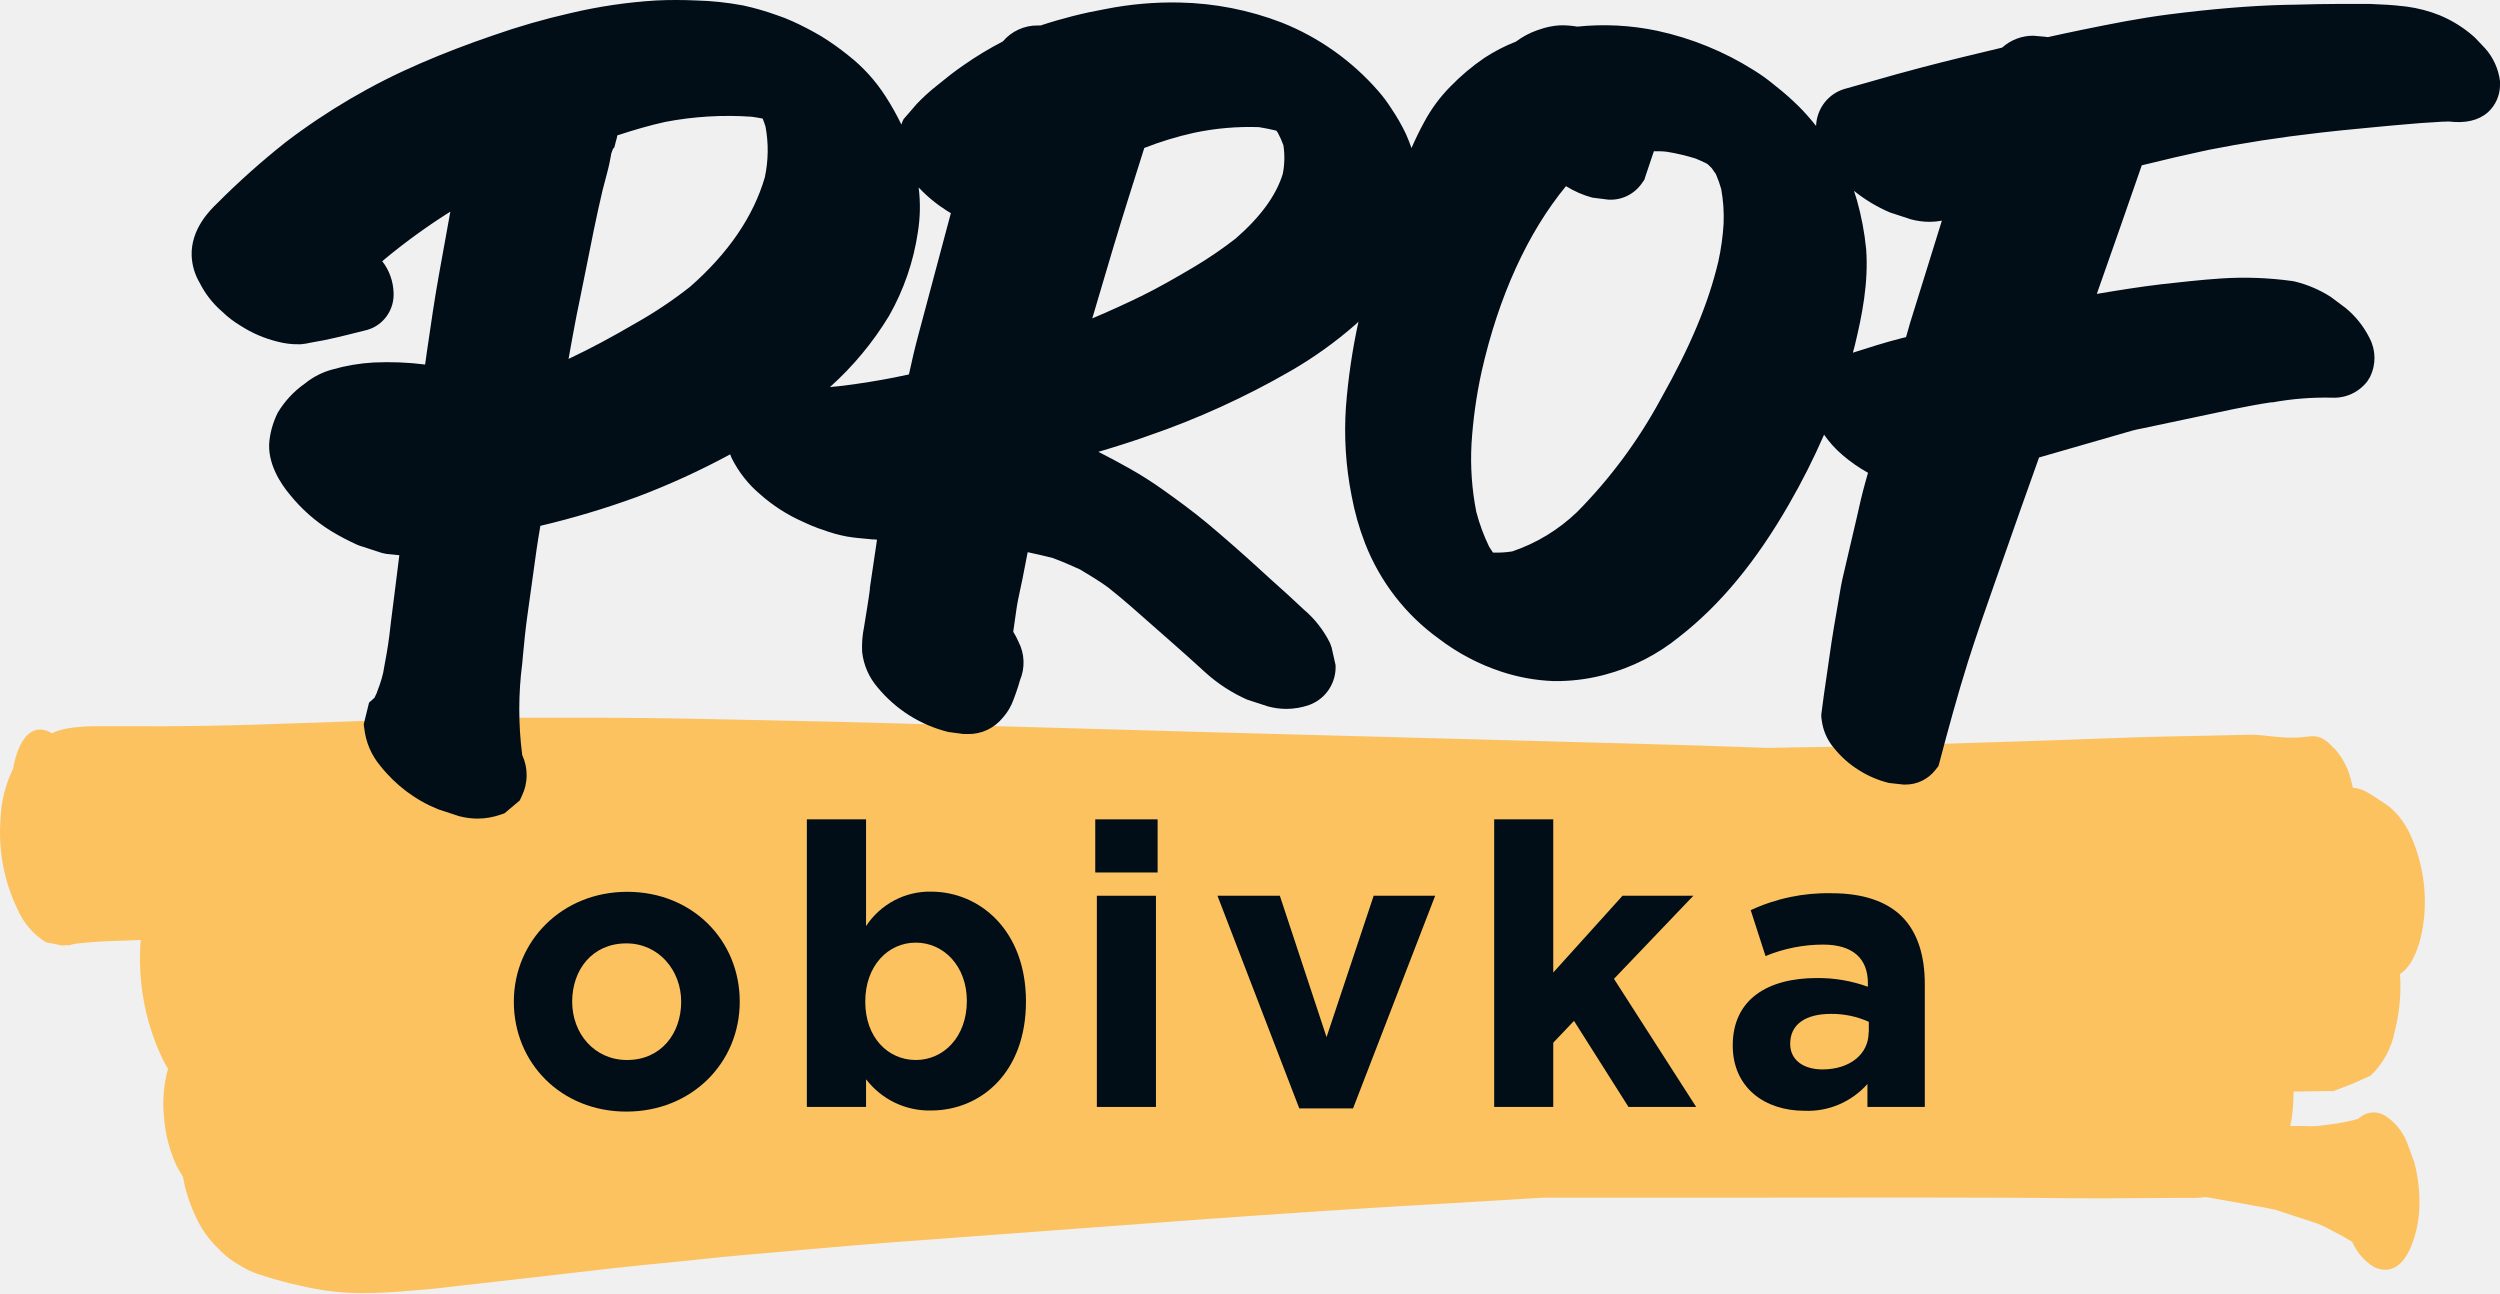
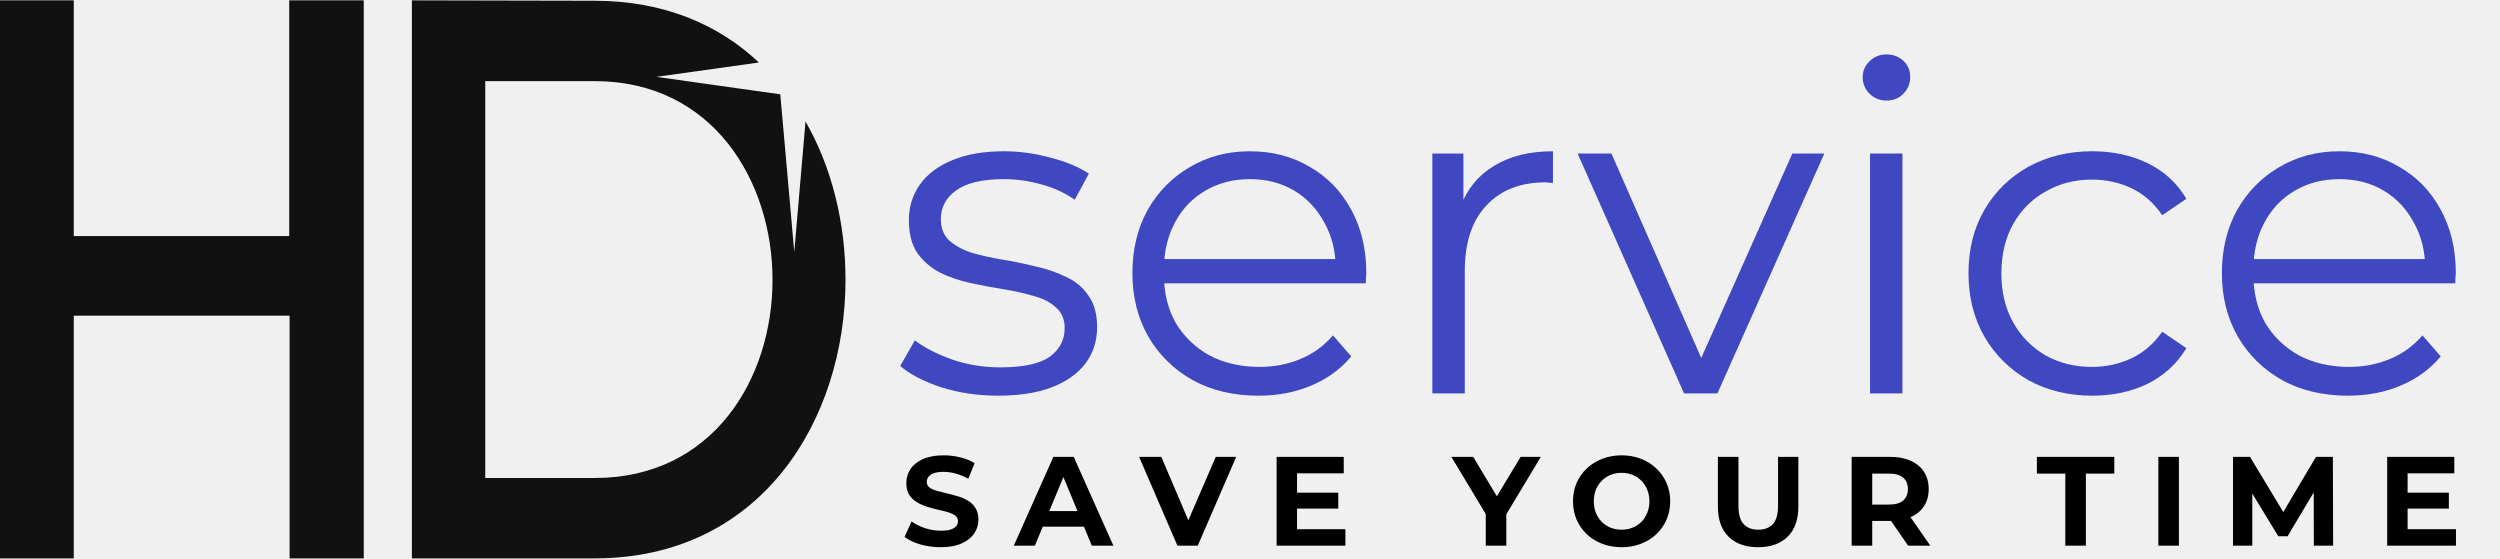
- <svg xmlns="http://www.w3.org/2000/svg" width="116" height="60" viewBox="0 0 116 60" fill="none">
-   <g clip-path="url(#clip0)">
-     <path d="M112.207 39.727C112.574 40.96 112.613 42.27 112.317 43.523C112.175 44.09 111.891 44.851 111.362 45.194C111.422 46.084 111.34 46.979 111.12 47.843C110.967 48.632 110.577 49.353 110.002 49.908L109.182 50.276L108.627 50.492L108.575 50.511C108.469 50.553 108.365 50.593 108.258 50.63H108.185H107.688L106.42 50.649C106.42 50.84 106.414 51.032 106.401 51.226C106.386 51.569 106.342 51.91 106.27 52.246H106.883C107.1 52.26 107.318 52.26 107.535 52.246L108.437 52.129C108.766 52.076 109.092 52.006 109.413 51.918L109.479 51.862C109.638 51.725 109.835 51.641 110.043 51.621C110.251 51.601 110.46 51.646 110.642 51.751C111.101 52.038 111.459 52.463 111.668 52.967C111.789 53.292 111.907 53.617 112.025 53.941C112.224 54.692 112.3 55.471 112.249 56.247C112.17 57.253 111.628 59.476 110.144 58.786C109.701 58.506 109.35 58.098 109.137 57.615C108.845 57.437 108.545 57.274 108.235 57.117C108.002 56.983 107.76 56.865 107.511 56.766L105.562 56.127C104.634 55.941 103.7 55.789 102.771 55.616C102.632 55.589 102.492 55.568 102.35 55.549H102.285C102.177 55.56 102.027 55.584 101.914 55.584H100.93L97.773 55.602C96.04 55.61 94.304 55.573 92.57 55.573C88.07 55.557 83.566 55.573 79.066 55.573H71.587C70.198 55.656 68.812 55.743 67.423 55.823C63.477 56.044 59.532 56.308 55.586 56.593L41.221 57.657C38.967 57.831 36.713 58.046 34.461 58.238C33.509 58.32 32.556 58.429 31.607 58.525C30.534 58.632 29.481 58.728 28.429 58.847C26.099 59.119 23.77 59.385 21.443 59.646C20.883 59.71 20.325 59.782 19.762 59.83L19.673 59.837C18.109 59.974 16.486 60.115 14.938 59.854C13.975 59.694 13.025 59.46 12.097 59.156C11.856 59.083 11.623 58.988 11.4 58.871L10.947 58.605C10.633 58.411 10.347 58.174 10.098 57.9C9.694 57.514 9.365 57.055 9.127 56.547C8.823 55.93 8.607 55.272 8.488 54.594C8.376 54.427 8.275 54.254 8.185 54.075C7.876 53.403 7.685 52.683 7.62 51.945C7.527 51.156 7.587 50.355 7.796 49.589C7.676 49.402 7.57 49.205 7.48 49.001C6.705 47.319 6.378 45.462 6.531 43.613L5.92 43.64C5.534 43.656 5.105 43.661 4.76 43.682C4.416 43.703 4.061 43.73 3.708 43.767C3.6 43.776 3.491 43.791 3.385 43.813L3.232 43.853C3.118 43.853 3.004 43.86 2.89 43.874L2.127 43.719C1.544 43.357 1.084 42.822 0.812 42.186C0.188 40.894 -0.085 39.457 0.023 38.023C0.05 37.203 0.25 36.398 0.61 35.662C0.762 34.754 1.241 33.476 2.293 33.956C2.33 33.977 2.364 34.001 2.398 34.025H2.398C2.639 33.914 2.893 33.837 3.153 33.793C3.553 33.731 3.956 33.699 4.361 33.697H6.078C8.312 33.71 10.546 33.674 12.778 33.591C15.345 33.5 17.907 33.412 20.475 33.359C21.485 33.338 22.495 33.303 23.505 33.303H28.15C30.597 33.309 33.041 33.367 35.484 33.418C40.032 33.508 44.583 33.649 49.131 33.775C53.962 33.915 58.794 34.049 63.625 34.176C68.691 34.309 73.757 34.448 78.824 34.592L81.996 34.701L84.995 34.65C87.42 34.61 89.845 34.514 92.27 34.445C94.583 34.379 96.892 34.288 99.202 34.208C100.267 34.174 101.343 34.16 102.395 34.136L104.368 34.091C104.839 34.081 105.31 34.168 105.778 34.203C106.143 34.236 106.51 34.236 106.875 34.203C107.039 34.174 107.205 34.16 107.372 34.16C107.502 34.172 107.63 34.206 107.748 34.262C107.933 34.363 108.098 34.498 108.235 34.661C108.312 34.723 108.38 34.795 108.44 34.874C108.741 35.25 108.958 35.688 109.077 36.157C109.113 36.282 109.142 36.418 109.169 36.548C109.426 36.569 109.674 36.653 109.892 36.793L110.071 36.902L110.597 37.246C111.478 37.802 111.923 38.75 112.207 39.727Z" fill="#FCC260" />
-     <path d="M116 3.769C115.929 3.2 115.688 2.667 115.308 2.241L114.851 1.759L114.782 1.695C114.313 1.282 113.78 0.949 113.204 0.71C112.71 0.512 112.194 0.376 111.668 0.306L111.476 0.285C111.247 0.261 111.018 0.234 110.789 0.223L109.932 0.181C109.732 0.181 109.529 0.181 109.327 0.181H108.635C107.914 0.181 107.188 0.199 106.465 0.218L105.978 0.226C104.381 0.269 102.63 0.415 100.625 0.67C99.263 0.846 97.963 1.104 96.524 1.4C96.048 1.498 95.546 1.605 95.025 1.722L94.846 1.701L94.354 1.658C93.818 1.652 93.3 1.849 92.899 2.209C91.666 2.505 90.432 2.797 89.217 3.117C88.412 3.324 87.612 3.553 86.815 3.78C86.391 3.902 85.967 4.022 85.545 4.139L85.387 4.198C85.065 4.336 84.789 4.564 84.59 4.855C84.392 5.147 84.279 5.489 84.266 5.843C84.003 5.513 83.74 5.212 83.477 4.951C83.138 4.614 82.78 4.297 82.404 4.003L82.249 3.878C81.979 3.658 81.695 3.455 81.399 3.271C80.013 2.394 78.485 1.77 76.885 1.426C75.668 1.171 74.42 1.107 73.184 1.235C72.924 1.19 72.659 1.17 72.395 1.174C72.059 1.192 71.728 1.261 71.411 1.376L71.343 1.397C70.984 1.522 70.646 1.701 70.341 1.93C69.827 2.131 69.335 2.385 68.873 2.688C68.304 3.077 67.775 3.523 67.294 4.019C66.819 4.5 66.414 5.048 66.092 5.646C65.877 6.037 65.679 6.444 65.493 6.87C65.414 6.647 65.33 6.426 65.23 6.205C65.032 5.793 64.805 5.397 64.548 5.02C64.37 4.739 64.17 4.472 63.951 4.222C62.73 2.822 61.199 1.736 59.482 1.051C57.964 0.465 56.356 0.149 54.731 0.117C53.577 0.093 52.424 0.195 51.291 0.42C50.272 0.602 49.267 0.857 48.284 1.182H48.15C47.843 1.178 47.54 1.243 47.26 1.371C46.981 1.498 46.732 1.686 46.532 1.922C45.895 2.252 45.28 2.624 44.691 3.037C44.304 3.303 43.902 3.617 43.455 3.985C43.126 4.245 42.815 4.529 42.526 4.834C42.429 4.94 42.337 5.052 42.245 5.161C42.153 5.27 42.105 5.326 42.032 5.406L41.929 5.523L41.863 5.664C41.845 5.702 41.84 5.742 41.824 5.779C41.605 5.325 41.358 4.886 41.085 4.464C40.623 3.744 40.045 3.107 39.375 2.582C38.973 2.256 38.551 1.956 38.112 1.685C37.678 1.429 37.23 1.196 36.771 0.987C36.524 0.875 36.271 0.776 36.013 0.692C35.512 0.512 34.999 0.365 34.48 0.253C33.761 0.118 33.032 0.04 32.301 0.021C31.683 -0.006 31.065 -0.008 30.46 0.021C29.111 0.102 27.772 0.3 26.457 0.612C25.247 0.887 24.053 1.231 22.882 1.642C21.693 2.047 20.554 2.486 19.497 2.944C17.278 3.901 15.183 5.127 13.257 6.596C12.136 7.484 11.068 8.437 10.058 9.452C9.758 9.742 8.843 10.629 8.893 11.88C8.914 12.315 9.039 12.738 9.259 13.112C9.517 13.629 9.875 14.088 10.311 14.462C10.569 14.712 10.855 14.931 11.163 15.114C11.693 15.456 12.275 15.706 12.886 15.854C13.21 15.94 13.545 15.981 13.88 15.974H13.965C14.129 15.958 14.291 15.93 14.451 15.892C15.19 15.774 15.911 15.591 16.608 15.415L17.045 15.306L17.232 15.239C17.546 15.106 17.813 14.879 17.997 14.588C18.181 14.298 18.274 13.958 18.263 13.613C18.253 13.071 18.069 12.547 17.737 12.122L17.908 11.976C18.858 11.194 19.856 10.473 20.896 9.82L20.391 12.612C20.167 13.839 19.988 15.088 19.812 16.294L19.725 16.914C18.933 16.814 18.134 16.783 17.337 16.82C16.691 16.856 16.05 16.964 15.427 17.143C14.959 17.267 14.523 17.49 14.146 17.797C13.636 18.154 13.207 18.616 12.886 19.152C12.688 19.549 12.559 19.976 12.505 20.417C12.368 21.482 13.049 22.477 13.452 22.954C13.992 23.623 14.64 24.195 15.369 24.644C15.756 24.878 16.157 25.089 16.569 25.275L16.671 25.315C17.021 25.432 17.374 25.546 17.724 25.658L17.91 25.698C18.116 25.722 18.323 25.741 18.529 25.762C18.484 26.127 18.436 26.497 18.392 26.859L18.347 27.218C18.284 27.75 18.215 28.283 18.147 28.799L18.06 29.534C17.994 30.066 17.897 30.567 17.797 31.115L17.784 31.195C17.741 31.386 17.688 31.575 17.624 31.759L17.547 31.967C17.503 32.111 17.444 32.25 17.371 32.382L17.124 32.601L16.877 33.607L16.903 33.801C16.975 34.443 17.235 35.048 17.65 35.539C18.357 36.434 19.281 37.128 20.333 37.552L21.29 37.866C21.574 37.943 21.865 37.982 22.159 37.983C22.522 37.983 22.883 37.92 23.227 37.799L23.408 37.738L24.118 37.139L24.215 36.929C24.358 36.634 24.434 36.311 24.436 35.983C24.439 35.655 24.369 35.331 24.231 35.034C24.049 33.626 24.049 32.2 24.231 30.793L24.265 30.415C24.323 29.803 24.381 29.191 24.468 28.581L24.897 25.493C24.949 25.128 25.012 24.764 25.073 24.399C26.604 24.038 28.112 23.585 29.59 23.044C31.061 22.488 32.494 21.832 33.88 21.082C33.898 21.137 33.919 21.19 33.943 21.242C34.263 21.888 34.71 22.461 35.258 22.924C35.854 23.456 36.529 23.89 37.257 24.21L37.389 24.271C37.581 24.359 37.776 24.444 37.975 24.514L38.196 24.588C38.562 24.726 38.938 24.83 39.322 24.899C39.614 24.948 39.925 24.977 40.222 25.003L40.469 25.027C40.543 25.027 40.619 25.027 40.693 25.043L40.661 25.262C40.558 25.936 40.458 26.61 40.361 27.285V27.359C40.324 27.625 40.288 27.892 40.245 28.142L40.093 29.087C40.013 29.473 39.983 29.867 40.004 30.261C40.073 30.862 40.319 31.427 40.711 31.884C41.559 32.917 42.713 33.646 44.002 33.964L44.715 34.059H44.836H44.925C45.232 34.063 45.535 33.996 45.813 33.865C46.091 33.734 46.336 33.541 46.53 33.301C46.745 33.06 46.912 32.78 47.022 32.475L47.137 32.164C47.208 31.964 47.272 31.762 47.329 31.557C47.448 31.275 47.503 30.969 47.491 30.663C47.48 30.356 47.401 30.056 47.261 29.784C47.191 29.621 47.108 29.463 47.014 29.313L47.158 28.302C47.2 27.993 47.266 27.687 47.332 27.383C47.369 27.213 47.406 27.045 47.44 26.875L47.684 25.621C48.074 25.706 48.474 25.794 48.837 25.887C49.271 26.049 49.705 26.236 50.107 26.419C50.554 26.686 50.999 26.952 51.422 27.261C52.114 27.809 52.798 28.416 53.458 29.002L54.229 29.68C54.805 30.189 55.381 30.695 55.962 31.232C56.53 31.74 57.173 32.155 57.867 32.462L58.827 32.776C59.109 32.853 59.4 32.892 59.693 32.893C60.051 32.891 60.406 32.83 60.745 32.712L60.842 32.672C61.191 32.525 61.486 32.272 61.688 31.949C61.89 31.625 61.988 31.247 61.971 30.865L61.786 30.04L61.71 29.832C61.414 29.238 61.002 28.71 60.497 28.283C59.971 27.788 59.445 27.306 58.903 26.827L58.34 26.313C57.604 25.642 56.815 24.948 56.026 24.287C55.331 23.707 54.597 23.177 53.963 22.725C53.455 22.363 52.928 22.029 52.385 21.724C51.883 21.442 51.412 21.191 50.965 20.965C51.767 20.728 52.543 20.483 53.272 20.223C55.552 19.44 57.754 18.439 59.848 17.233C60.94 16.607 61.967 15.872 62.915 15.04C62.957 15.002 62.994 14.963 63.033 14.925C62.749 16.225 62.555 17.543 62.452 18.87C62.356 20.255 62.444 21.646 62.715 23.007C62.854 23.759 63.063 24.496 63.338 25.208C64.031 26.987 65.219 28.524 66.758 29.633C67.647 30.312 68.643 30.835 69.704 31.179C70.46 31.425 71.244 31.566 72.037 31.6C72.169 31.6 72.3 31.6 72.427 31.6C73.114 31.583 73.797 31.485 74.463 31.307C75.728 30.973 76.909 30.372 77.927 29.542C79.805 28.078 81.465 26.081 83.004 23.404C83.608 22.358 84.153 21.278 84.637 20.169C84.879 20.518 85.165 20.834 85.487 21.109C85.855 21.425 86.253 21.702 86.676 21.937L86.555 22.365C86.397 22.922 86.273 23.483 86.152 24.024L85.487 26.872C85.437 27.09 85.4 27.314 85.363 27.535L85.1 29.071C85.021 29.515 84.958 29.968 84.895 30.402L84.771 31.262C84.679 31.89 84.585 32.518 84.508 33.149V33.269L84.524 33.386C84.579 33.879 84.781 34.343 85.103 34.717C85.423 35.115 85.807 35.456 86.239 35.726C86.674 36.004 87.151 36.209 87.652 36.33L88.325 36.404H88.401C88.672 36.407 88.94 36.347 89.184 36.227C89.428 36.108 89.642 35.934 89.809 35.718L89.945 35.545L90.003 35.332C90.395 33.846 90.827 32.255 91.319 30.689C91.716 29.441 92.158 28.174 92.586 26.962L92.934 25.972C93.481 24.396 94.044 22.823 94.604 21.25V21.229L98.947 19.978C99.076 19.94 99.21 19.916 99.344 19.89L103.637 18.982C104.218 18.868 104.797 18.753 105.381 18.668H105.455C106.361 18.503 107.282 18.431 108.203 18.452C108.516 18.468 108.829 18.408 109.114 18.277C109.399 18.145 109.649 17.946 109.842 17.696L109.971 17.489C110.109 17.209 110.179 16.9 110.176 16.588C110.172 16.275 110.095 15.968 109.95 15.692C109.682 15.152 109.304 14.675 108.84 14.294L108.151 13.778C107.633 13.446 107.064 13.203 106.467 13.059L106.367 13.041C105.271 12.888 104.162 12.848 103.058 12.921C102.119 12.982 101.199 13.091 100.307 13.187C99.294 13.307 98.287 13.469 97.292 13.637C97.994 11.649 98.689 9.661 99.378 7.671C100.404 7.416 101.43 7.178 102.456 6.958C104.082 6.636 105.776 6.37 107.633 6.159C108.274 6.082 108.916 6.021 109.558 5.96L110.084 5.909C110.679 5.851 111.268 5.797 111.86 5.749L112.075 5.731C112.26 5.715 112.444 5.699 112.628 5.691L112.959 5.67C113.18 5.654 113.404 5.638 113.627 5.638C114.396 5.731 115.003 5.59 115.435 5.214C115.615 5.052 115.759 4.852 115.856 4.628C115.954 4.405 116.003 4.163 116 3.918V3.844V3.769ZM42.589 10.773C42.7 10.087 42.712 9.388 42.626 8.699C43.023 9.121 43.472 9.489 43.962 9.796C44.015 9.83 44.068 9.857 44.12 9.889L42.61 15.548C42.447 16.152 42.305 16.765 42.174 17.374L41.456 17.523C40.732 17.664 39.969 17.79 39.125 17.896C38.917 17.923 38.715 17.939 38.509 17.96C39.58 17.003 40.503 15.89 41.25 14.659C41.933 13.46 42.387 12.141 42.589 10.773ZM87.691 9.857L88.656 10.174C88.944 10.252 89.24 10.293 89.538 10.293C89.728 10.292 89.917 10.274 90.103 10.238C89.853 11.036 89.603 11.835 89.359 12.633L88.628 14.984C88.562 15.202 88.501 15.42 88.441 15.641L88.267 15.684C87.478 15.883 86.721 16.126 85.973 16.365C86.002 16.253 86.037 16.142 86.063 16.03C86.405 14.616 86.705 13.102 86.589 11.553C86.514 10.792 86.372 10.039 86.165 9.303C86.123 9.149 86.071 9.002 86.021 8.853C86.53 9.263 87.092 9.6 87.691 9.857ZM79.976 10.368C79.941 10.962 79.859 11.552 79.731 12.133C79.268 14.081 78.445 16.056 77.056 18.521C76.016 20.444 74.711 22.206 73.179 23.755C72.32 24.581 71.291 25.207 70.167 25.586C69.872 25.632 69.573 25.65 69.275 25.64C69.215 25.552 69.154 25.459 69.099 25.373C68.846 24.853 68.645 24.308 68.499 23.747C68.295 22.71 68.221 21.651 68.278 20.595C68.348 19.467 68.505 18.345 68.747 17.241C69.536 13.743 70.89 10.791 72.661 8.638C73.041 8.874 73.453 9.053 73.884 9.17L74.623 9.263C74.931 9.282 75.238 9.22 75.515 9.082C75.792 8.945 76.028 8.736 76.201 8.478L76.296 8.345L76.346 8.19L76.567 7.53C76.625 7.36 76.685 7.187 76.74 7.017C76.94 7.017 77.14 7.017 77.338 7.041C77.791 7.114 78.24 7.22 78.679 7.357C78.85 7.427 79.016 7.504 79.182 7.584L79.26 7.639L79.424 7.802C79.489 7.892 79.555 7.986 79.618 8.081C79.716 8.306 79.799 8.537 79.865 8.773C79.96 9.299 79.997 9.834 79.976 10.368ZM51.633 11.56C52.104 9.99 52.601 8.427 53.095 6.865C53.84 6.573 54.606 6.339 55.386 6.165C56.381 5.953 57.398 5.864 58.414 5.899C58.677 5.941 58.94 5.994 59.203 6.058H59.216L59.287 6.151C59.391 6.341 59.478 6.539 59.55 6.742C59.618 7.184 59.608 7.635 59.519 8.073C59.211 9.074 58.488 10.062 57.341 11.063C56.726 11.542 56.082 11.982 55.413 12.38C54.516 12.913 53.719 13.365 52.969 13.733C52.219 14.1 51.462 14.443 50.681 14.774L51.633 11.56ZM26.38 16.655C26.446 16.294 26.512 15.934 26.575 15.575C26.68 14.981 26.801 14.393 26.922 13.805L27.185 12.505C27.425 11.294 27.672 10.043 27.956 8.84C28.03 8.542 28.109 8.246 28.188 7.954C28.266 7.661 28.308 7.421 28.356 7.171V7.144C28.382 7.067 28.409 6.99 28.44 6.913L28.506 6.836L28.574 6.569C28.605 6.476 28.628 6.379 28.643 6.282C29.453 6.016 30.181 5.808 30.855 5.659C32.181 5.403 33.535 5.322 34.882 5.417C35.061 5.441 35.229 5.47 35.387 5.502C35.437 5.622 35.481 5.745 35.519 5.869C35.666 6.65 35.655 7.454 35.487 8.23C34.961 10.038 33.793 11.755 32.012 13.312C31.227 13.929 30.397 14.485 29.529 14.976C28.353 15.663 27.372 16.184 26.444 16.623L26.38 16.655Z" fill="#010D17" />
-     <path d="M23.842 46.477C23.842 43.663 26.08 41.38 29.103 41.38C32.125 41.38 34.324 43.626 34.324 46.477C34.324 49.328 32.083 51.578 29.063 51.578C26.044 51.578 23.842 49.331 23.842 46.477ZM31.607 46.477C31.607 45.034 30.576 43.773 29.061 43.773C27.482 43.773 26.549 44.997 26.549 46.477C26.549 47.957 27.58 49.184 29.095 49.184C30.668 49.184 31.607 47.96 31.607 46.477Z" fill="#010D17" />
-     <path d="M40.185 50.079V51.362H37.438V38.018H40.185V42.969C40.515 42.469 40.964 42.06 41.491 41.781C42.017 41.502 42.605 41.361 43.199 41.372C45.456 41.372 47.605 43.163 47.605 46.469C47.605 49.775 45.501 51.527 43.199 51.527C42.62 51.54 42.046 51.416 41.522 51.165C40.999 50.913 40.541 50.541 40.185 50.079ZM44.862 46.443C44.862 44.816 43.778 43.738 42.494 43.738C41.211 43.738 40.148 44.803 40.148 46.477C40.148 48.152 41.213 49.184 42.494 49.184C43.775 49.184 44.862 48.122 44.862 46.443Z" fill="#010D17" />
-     <path d="M50.82 38.018H53.713V40.483H50.82V38.018ZM50.894 41.563H53.637V51.362H50.894V41.563Z" fill="#010D17" />
-     <path d="M56.491 41.563H59.385L61.552 48.123L63.738 41.563H66.592L62.781 51.431H60.287L56.491 41.563Z" fill="#010D17" />
-     <path d="M69.33 38.018H72.071V45.125L75.285 41.563H78.571L74.888 45.418L78.702 51.362H75.562L73.034 47.369L72.071 48.381V51.362H69.33V38.018Z" fill="#010D17" />
-     <path d="M80.399 48.508C80.399 46.379 82.007 45.381 84.303 45.381C85.11 45.373 85.911 45.51 86.67 45.785V45.62C86.67 44.468 85.966 43.829 84.592 43.829C83.676 43.83 82.768 44.011 81.92 44.361L81.233 42.231C82.41 41.684 83.695 41.416 84.99 41.446C86.489 41.446 87.573 41.848 88.259 42.54C88.983 43.272 89.311 44.35 89.311 45.668V51.362H86.649V50.297C86.283 50.71 85.83 51.035 85.325 51.25C84.819 51.465 84.272 51.564 83.724 51.54C81.899 51.54 80.399 50.481 80.399 48.508ZM86.713 47.904V47.412C86.161 47.164 85.564 47.039 84.961 47.044C83.785 47.044 83.064 47.521 83.064 48.434C83.064 49.184 83.677 49.621 84.563 49.621C85.837 49.621 86.705 48.91 86.705 47.901L86.713 47.904Z" fill="#010D17" />
+ <svg xmlns="http://www.w3.org/2000/svg" width="197" height="44" viewBox="0 0 197 44" fill="none">
+   <g clip-path="url(#clip0_14_116)">
+     <path d="M5.812 0.028H0V44H5.812V24.875H22.82V44H28.663V0.028H22.79V18.602H5.812V0.028ZM38.238 37.666V6.393H46.864C56.164 6.393 60.875 14.257 60.875 22.06C60.875 29.863 56.164 37.666 46.864 37.666H38.238ZM32.456 0.028V44H46.864C60.018 44 66.626 33.045 66.626 22.029C66.626 17.654 65.586 13.247 63.475 9.575L62.588 19.857L61.487 7.433L51.728 6.056L59.804 4.924C56.623 1.925 52.279 0.059 46.864 0.059L32.456 0.028Z" fill="#111111" />
+     <path d="M78.64 31.18C77.08 31.18 75.604 30.964 74.212 30.532C72.82 30.076 71.728 29.512 70.936 28.84L72.088 26.824C72.856 27.4 73.84 27.904 75.04 28.336C76.24 28.744 77.5 28.948 78.82 28.948C80.62 28.948 81.916 28.672 82.708 28.12C83.5 27.544 83.896 26.788 83.896 25.852C83.896 25.156 83.668 24.616 83.212 24.232C82.78 23.824 82.204 23.524 81.484 23.332C80.764 23.116 79.96 22.936 79.072 22.792C78.184 22.648 77.296 22.48 76.408 22.288C75.544 22.096 74.752 21.82 74.032 21.46C73.312 21.076 72.724 20.56 72.268 19.912C71.836 19.264 71.62 18.4 71.62 17.32C71.62 16.288 71.908 15.364 72.484 14.548C73.06 13.732 73.9 13.096 75.004 12.64C76.132 12.16 77.5 11.92 79.108 11.92C80.332 11.92 81.556 12.088 82.78 12.424C84.004 12.736 85.012 13.156 85.804 13.684L84.688 15.736C83.848 15.16 82.948 14.752 81.988 14.512C81.028 14.248 80.068 14.116 79.108 14.116C77.404 14.116 76.144 14.416 75.328 15.016C74.536 15.592 74.14 16.336 74.14 17.248C74.14 17.968 74.356 18.532 74.788 18.94C75.244 19.348 75.832 19.672 76.552 19.912C77.296 20.128 78.1 20.308 78.964 20.452C79.852 20.596 80.728 20.776 81.592 20.992C82.48 21.184 83.284 21.46 84.004 21.82C84.748 22.156 85.336 22.648 85.768 23.296C86.224 23.92 86.452 24.748 86.452 25.78C86.452 26.884 86.14 27.844 85.516 28.66C84.916 29.452 84.028 30.076 82.852 30.532C81.7 30.964 80.296 31.18 78.64 31.18ZM99.17 31.18C97.202 31.18 95.474 30.772 93.986 29.956C92.498 29.116 91.334 27.976 90.494 26.536C89.654 25.072 89.234 23.404 89.234 21.532C89.234 19.66 89.63 18.004 90.422 16.564C91.238 15.124 92.342 13.996 93.734 13.18C95.15 12.34 96.734 11.92 98.486 11.92C100.262 11.92 101.834 12.328 103.202 13.144C104.594 13.936 105.686 15.064 106.478 16.528C107.27 17.968 107.666 19.636 107.666 21.532C107.666 21.652 107.654 21.784 107.63 21.928C107.63 22.048 107.63 22.18 107.63 22.324H91.178V20.416H106.262L105.254 21.172C105.254 19.804 104.954 18.592 104.354 17.536C103.778 16.456 102.986 15.616 101.978 15.016C100.97 14.416 99.806 14.116 98.486 14.116C97.19 14.116 96.026 14.416 94.994 15.016C93.962 15.616 93.158 16.456 92.582 17.536C92.006 18.616 91.718 19.852 91.718 21.244V21.64C91.718 23.08 92.03 24.352 92.654 25.456C93.302 26.536 94.19 27.388 95.318 28.012C96.47 28.612 97.778 28.912 99.242 28.912C100.394 28.912 101.462 28.708 102.446 28.3C103.454 27.892 104.318 27.268 105.038 26.428L106.478 28.084C105.638 29.092 104.582 29.86 103.31 30.388C102.062 30.916 100.682 31.18 99.17 31.18ZM112.869 31V12.1H115.317V17.248L115.065 16.348C115.593 14.908 116.481 13.816 117.729 13.072C118.977 12.304 120.525 11.92 122.373 11.92V14.404C122.277 14.404 122.181 14.404 122.085 14.404C121.989 14.38 121.893 14.368 121.797 14.368C119.805 14.368 118.245 14.98 117.117 16.204C115.989 17.404 115.425 19.12 115.425 21.352V31H112.869ZM132.705 31L124.317 12.1H126.981L134.685 29.632H133.425L141.237 12.1H143.757L135.333 31H132.705ZM147.357 31V12.1H149.913V31H147.357ZM148.653 7.924C148.125 7.924 147.681 7.744 147.321 7.384C146.961 7.024 146.781 6.592 146.781 6.088C146.781 5.584 146.961 5.164 147.321 4.828C147.681 4.468 148.125 4.288 148.653 4.288C149.181 4.288 149.625 4.456 149.985 4.792C150.345 5.128 150.525 5.548 150.525 6.052C150.525 6.58 150.345 7.024 149.985 7.384C149.649 7.744 149.205 7.924 148.653 7.924ZM164.873 31.18C163.001 31.18 161.321 30.772 159.833 29.956C158.369 29.116 157.217 27.976 156.377 26.536C155.537 25.072 155.117 23.404 155.117 21.532C155.117 19.636 155.537 17.968 156.377 16.528C157.217 15.088 158.369 13.96 159.833 13.144C161.321 12.328 163.001 11.92 164.873 11.92C166.481 11.92 167.933 12.232 169.229 12.856C170.525 13.48 171.545 14.416 172.289 15.664L170.381 16.96C169.733 16 168.929 15.292 167.969 14.836C167.009 14.38 165.965 14.152 164.837 14.152C163.493 14.152 162.281 14.464 161.201 15.088C160.121 15.688 159.269 16.54 158.645 17.644C158.021 18.748 157.709 20.044 157.709 21.532C157.709 23.02 158.021 24.316 158.645 25.42C159.269 26.524 160.121 27.388 161.201 28.012C162.281 28.612 163.493 28.912 164.837 28.912C165.965 28.912 167.009 28.684 167.969 28.228C168.929 27.772 169.733 27.076 170.381 26.14L172.289 27.436C171.545 28.66 170.525 29.596 169.229 30.244C167.933 30.868 166.481 31.18 164.873 31.18ZM185.022 31.18C183.054 31.18 181.326 30.772 179.838 29.956C178.35 29.116 177.186 27.976 176.346 26.536C175.506 25.072 175.086 23.404 175.086 21.532C175.086 19.66 175.482 18.004 176.274 16.564C177.09 15.124 178.194 13.996 179.586 13.18C181.002 12.34 182.586 11.92 184.338 11.92C186.114 11.92 187.686 12.328 189.054 13.144C190.446 13.936 191.538 15.064 192.33 16.528C193.122 17.968 193.518 19.636 193.518 21.532C193.518 21.652 193.506 21.784 193.482 21.928C193.482 22.048 193.482 22.18 193.482 22.324H177.03V20.416H192.114L191.106 21.172C191.106 19.804 190.806 18.592 190.206 17.536C189.63 16.456 188.838 15.616 187.83 15.016C186.822 14.416 185.658 14.116 184.338 14.116C183.042 14.116 181.878 14.416 180.846 15.016C179.814 15.616 179.01 16.456 178.434 17.536C177.858 18.616 177.57 19.852 177.57 21.244V21.64C177.57 23.08 177.882 24.352 178.506 25.456C179.154 26.536 180.042 27.388 181.17 28.012C182.322 28.612 183.63 28.912 185.094 28.912C186.246 28.912 187.314 28.708 188.298 28.3C189.306 27.892 190.17 27.268 190.89 26.428L192.33 28.084C191.49 29.092 190.434 29.86 189.162 30.388C187.914 30.916 186.534 31.18 185.022 31.18Z" fill="#3F47C1" />
+     <path d="M74.13 43.12C73.57 43.12 73.033 43.047 72.52 42.9C72.007 42.747 71.593 42.55 71.28 42.31L71.83 41.09C72.13 41.303 72.483 41.48 72.89 41.62C73.303 41.753 73.72 41.82 74.14 41.82C74.46 41.82 74.717 41.79 74.91 41.73C75.11 41.663 75.257 41.573 75.35 41.46C75.443 41.347 75.49 41.217 75.49 41.07C75.49 40.883 75.417 40.737 75.27 40.63C75.123 40.517 74.93 40.427 74.69 40.36C74.45 40.287 74.183 40.22 73.89 40.16C73.603 40.093 73.313 40.013 73.02 39.92C72.733 39.827 72.47 39.707 72.23 39.56C71.99 39.413 71.793 39.22 71.64 38.98C71.493 38.74 71.42 38.433 71.42 38.06C71.42 37.66 71.527 37.297 71.74 36.97C71.96 36.637 72.287 36.373 72.72 36.18C73.16 35.98 73.71 35.88 74.37 35.88C74.81 35.88 75.243 35.933 75.67 36.04C76.097 36.14 76.473 36.293 76.8 36.5L76.3 37.73C75.973 37.543 75.647 37.407 75.32 37.32C74.993 37.227 74.673 37.18 74.36 37.18C74.047 37.18 73.79 37.217 73.59 37.29C73.39 37.363 73.247 37.46 73.16 37.58C73.073 37.693 73.03 37.827 73.03 37.98C73.03 38.16 73.103 38.307 73.25 38.42C73.397 38.527 73.59 38.613 73.83 38.68C74.07 38.747 74.333 38.813 74.62 38.88C74.913 38.947 75.203 39.023 75.49 39.11C75.783 39.197 76.05 39.313 76.29 39.46C76.53 39.607 76.723 39.8 76.87 40.04C77.023 40.28 77.1 40.583 77.1 40.95C77.1 41.343 76.99 41.703 76.77 42.03C76.55 42.357 76.22 42.62 75.78 42.82C75.347 43.02 74.797 43.12 74.13 43.12ZM79.887 43L83.007 36H84.607L87.737 43H86.037L83.477 36.82H84.117L81.547 43H79.887ZM81.447 41.5L81.877 40.27H85.477L85.917 41.5H81.447ZM92.782 43L89.762 36H91.512L94.152 42.2H93.122L95.802 36H97.412L94.382 43H92.782ZM102.087 38.82H105.457V40.08H102.087V38.82ZM102.207 41.7H106.017V43H100.597V36H105.887V37.3H102.207V41.7ZM117.078 43V40.14L117.448 41.12L114.368 36H116.088L118.448 39.93H117.458L119.828 36H121.418L118.338 41.12L118.698 40.14V43H117.078ZM127.793 43.12C127.24 43.12 126.726 43.03 126.253 42.85C125.786 42.67 125.38 42.417 125.033 42.09C124.693 41.763 124.426 41.38 124.233 40.94C124.046 40.5 123.953 40.02 123.953 39.5C123.953 38.98 124.046 38.5 124.233 38.06C124.426 37.62 124.696 37.237 125.043 36.91C125.39 36.583 125.796 36.33 126.263 36.15C126.73 35.97 127.236 35.88 127.783 35.88C128.336 35.88 128.843 35.97 129.303 36.15C129.77 36.33 130.173 36.583 130.513 36.91C130.86 37.237 131.13 37.62 131.323 38.06C131.516 38.493 131.613 38.973 131.613 39.5C131.613 40.02 131.516 40.503 131.323 40.95C131.13 41.39 130.86 41.773 130.513 42.1C130.173 42.42 129.77 42.67 129.303 42.85C128.843 43.03 128.34 43.12 127.793 43.12ZM127.783 41.74C128.096 41.74 128.383 41.687 128.643 41.58C128.91 41.473 129.143 41.32 129.343 41.12C129.543 40.92 129.696 40.683 129.803 40.41C129.916 40.137 129.973 39.833 129.973 39.5C129.973 39.167 129.916 38.863 129.803 38.59C129.696 38.317 129.543 38.08 129.343 37.88C129.15 37.68 128.92 37.527 128.653 37.42C128.386 37.313 128.096 37.26 127.783 37.26C127.47 37.26 127.18 37.313 126.913 37.42C126.653 37.527 126.423 37.68 126.223 37.88C126.023 38.08 125.866 38.317 125.753 38.59C125.646 38.863 125.593 39.167 125.593 39.5C125.593 39.827 125.646 40.13 125.753 40.41C125.866 40.683 126.02 40.92 126.213 41.12C126.413 41.32 126.646 41.473 126.913 41.58C127.18 41.687 127.47 41.74 127.783 41.74ZM138.54 43.12C137.547 43.12 136.77 42.843 136.21 42.29C135.65 41.737 135.37 40.947 135.37 39.92V36H136.99V39.86C136.99 40.527 137.127 41.007 137.4 41.3C137.674 41.593 138.057 41.74 138.55 41.74C139.044 41.74 139.427 41.593 139.7 41.3C139.974 41.007 140.11 40.527 140.11 39.86V36H141.71V39.92C141.71 40.947 141.43 41.737 140.87 42.29C140.31 42.843 139.534 43.12 138.54 43.12ZM145.911 43V36H148.941C149.568 36 150.108 36.103 150.561 36.31C151.015 36.51 151.365 36.8 151.611 37.18C151.858 37.56 151.981 38.013 151.981 38.54C151.981 39.06 151.858 39.51 151.611 39.89C151.365 40.263 151.015 40.55 150.561 40.75C150.108 40.95 149.568 41.05 148.941 41.05H146.811L147.531 40.34V43H145.911ZM150.361 43L148.611 40.46H150.341L152.111 43H150.361ZM147.531 40.52L146.811 39.76H148.851C149.351 39.76 149.725 39.653 149.971 39.44C150.218 39.22 150.341 38.92 150.341 38.54C150.341 38.153 150.218 37.853 149.971 37.64C149.725 37.427 149.351 37.32 148.851 37.32H146.811L147.531 36.55V40.52ZM162.747 43V37.32H160.507V36H166.607V37.32H164.367V43H162.747ZM170.078 43V36H171.698V43H170.078ZM175.96 43V36H177.3L180.28 40.94H179.57L182.5 36H183.83L183.85 43H182.33L182.32 38.33H182.6L180.26 42.26H179.53L177.14 38.33H177.48V43H175.96ZM189.6 38.82H192.97V40.08H189.6V38.82ZM189.72 41.7H193.53V43H188.11V36H193.4V37.3H189.72V41.7Z" fill="black" />
  </g>
  <defs>
-     <clipPath id="clip0">
-       <rect width="116" height="60" fill="white" />
+     <clipPath id="clip0_14_116">
+       <rect width="197" height="44" fill="white" />
    </clipPath>
  </defs>
</svg>
